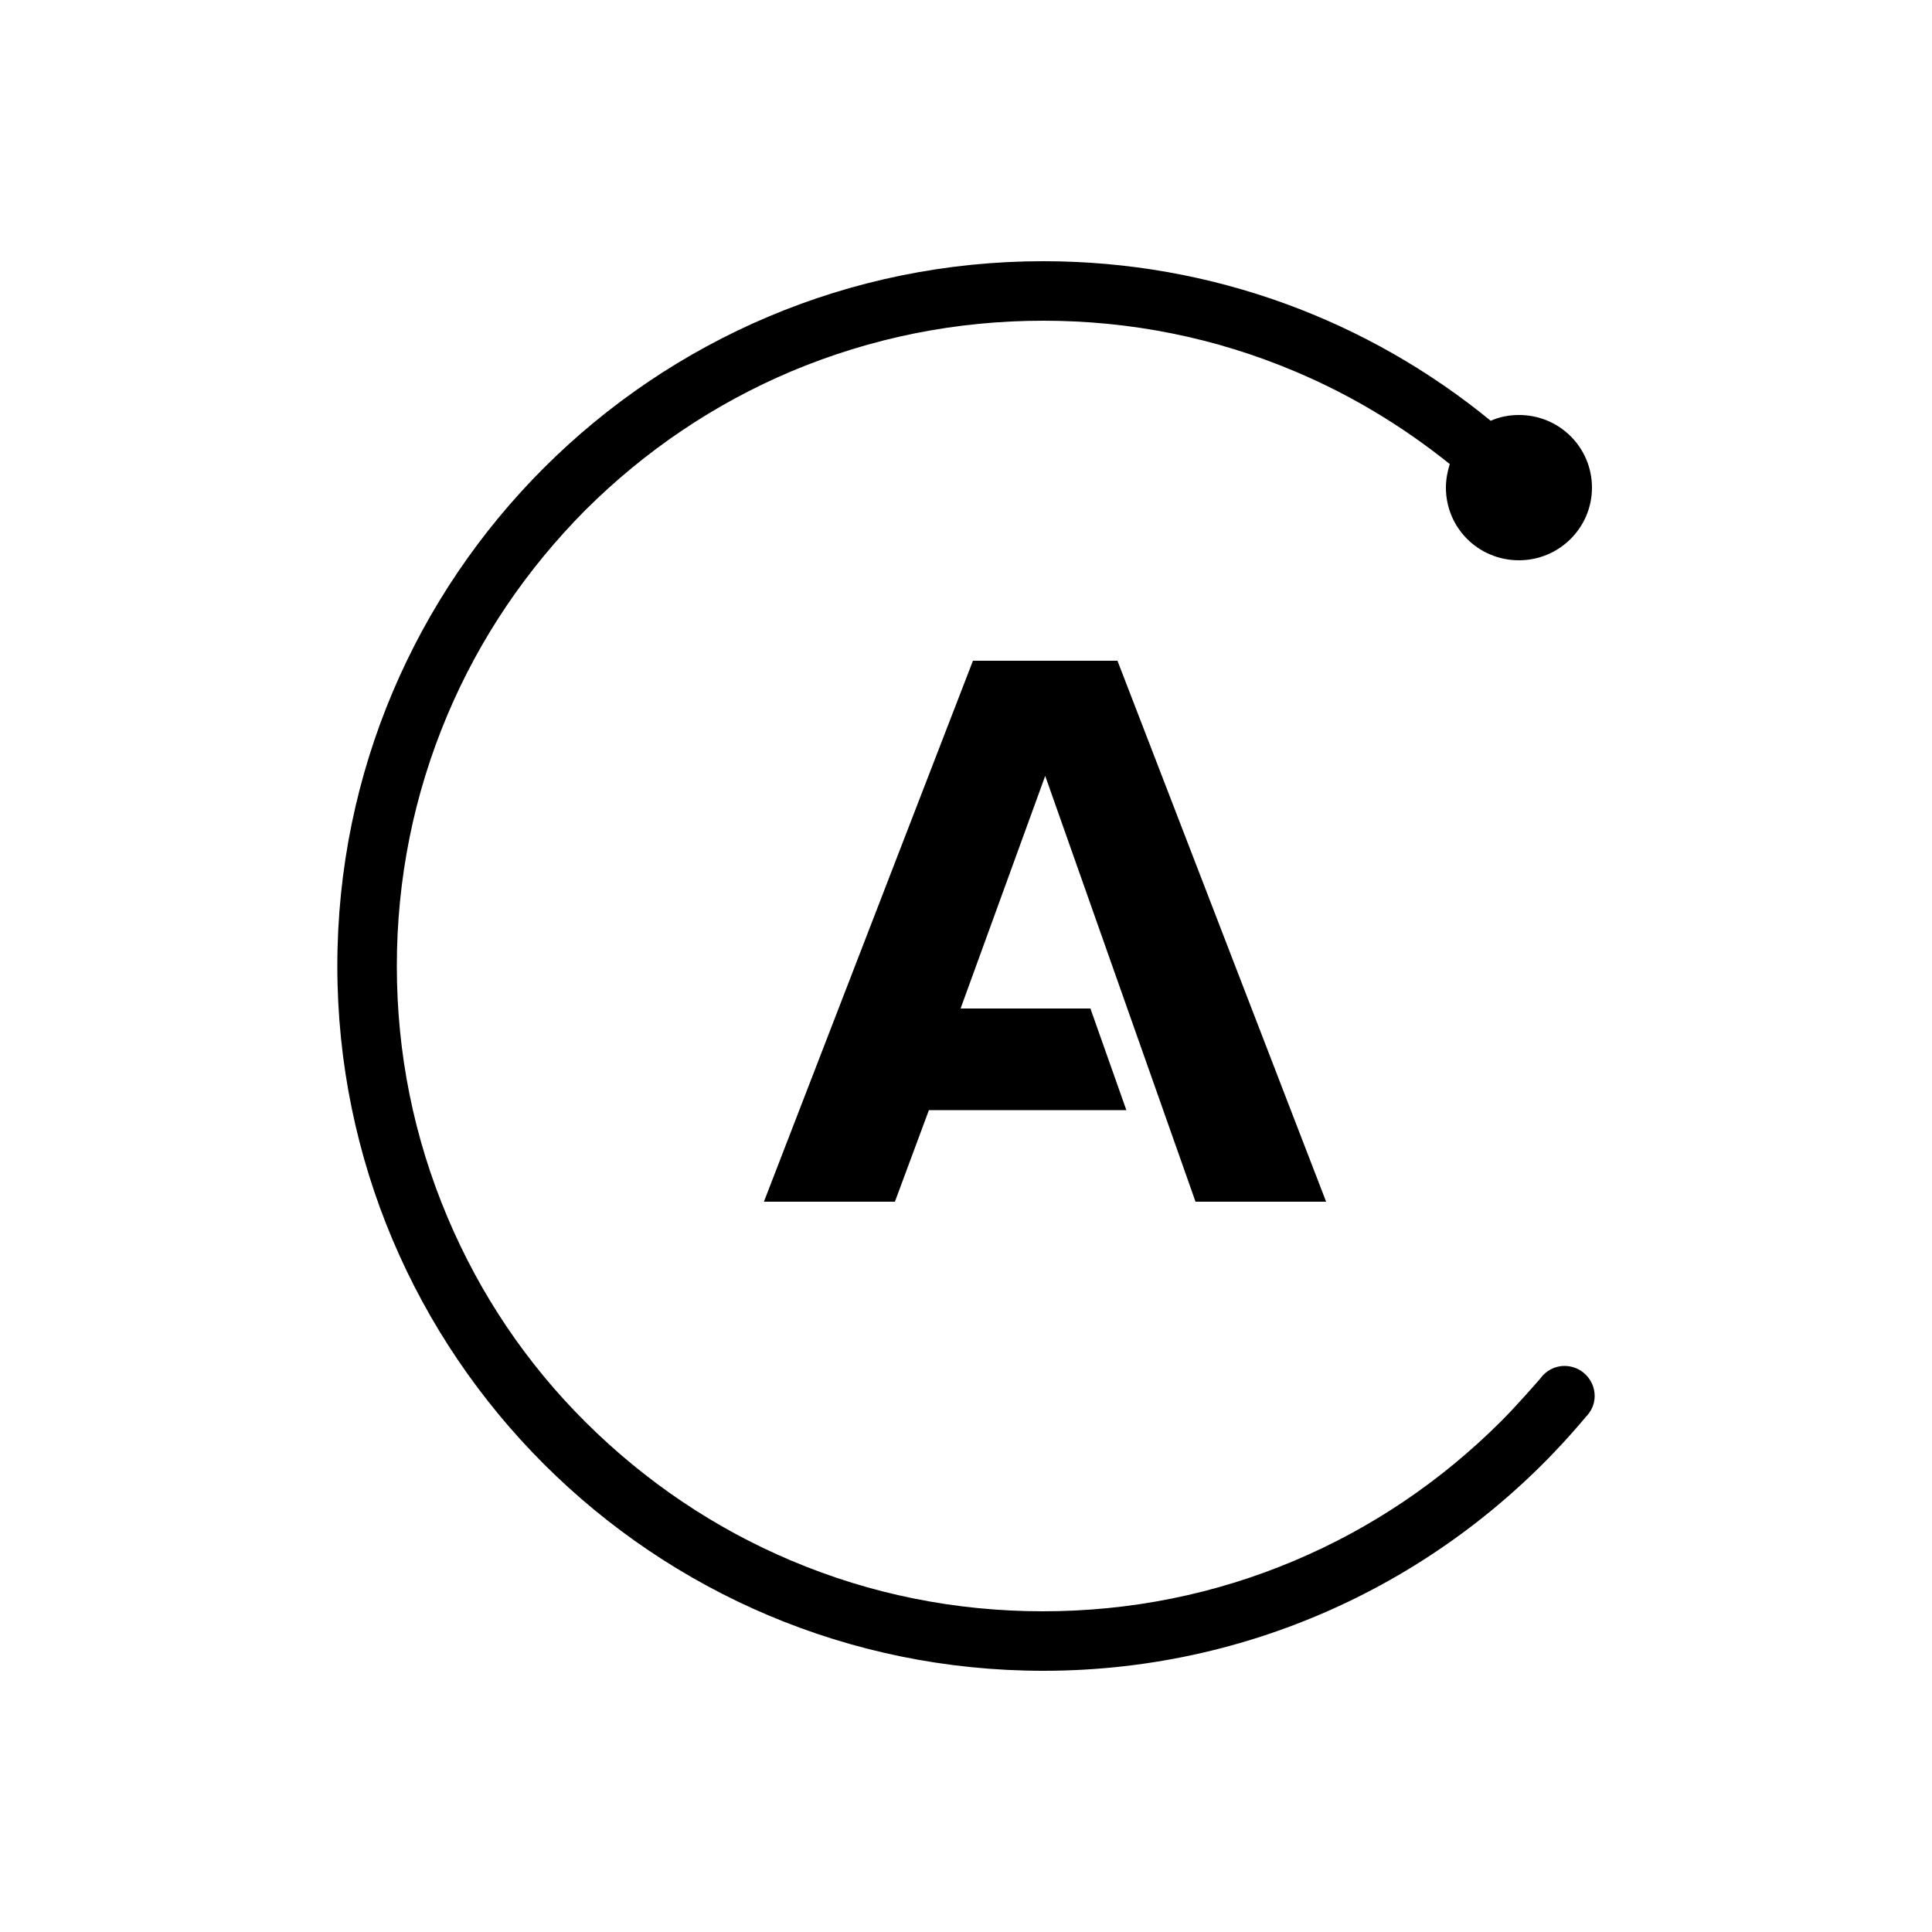
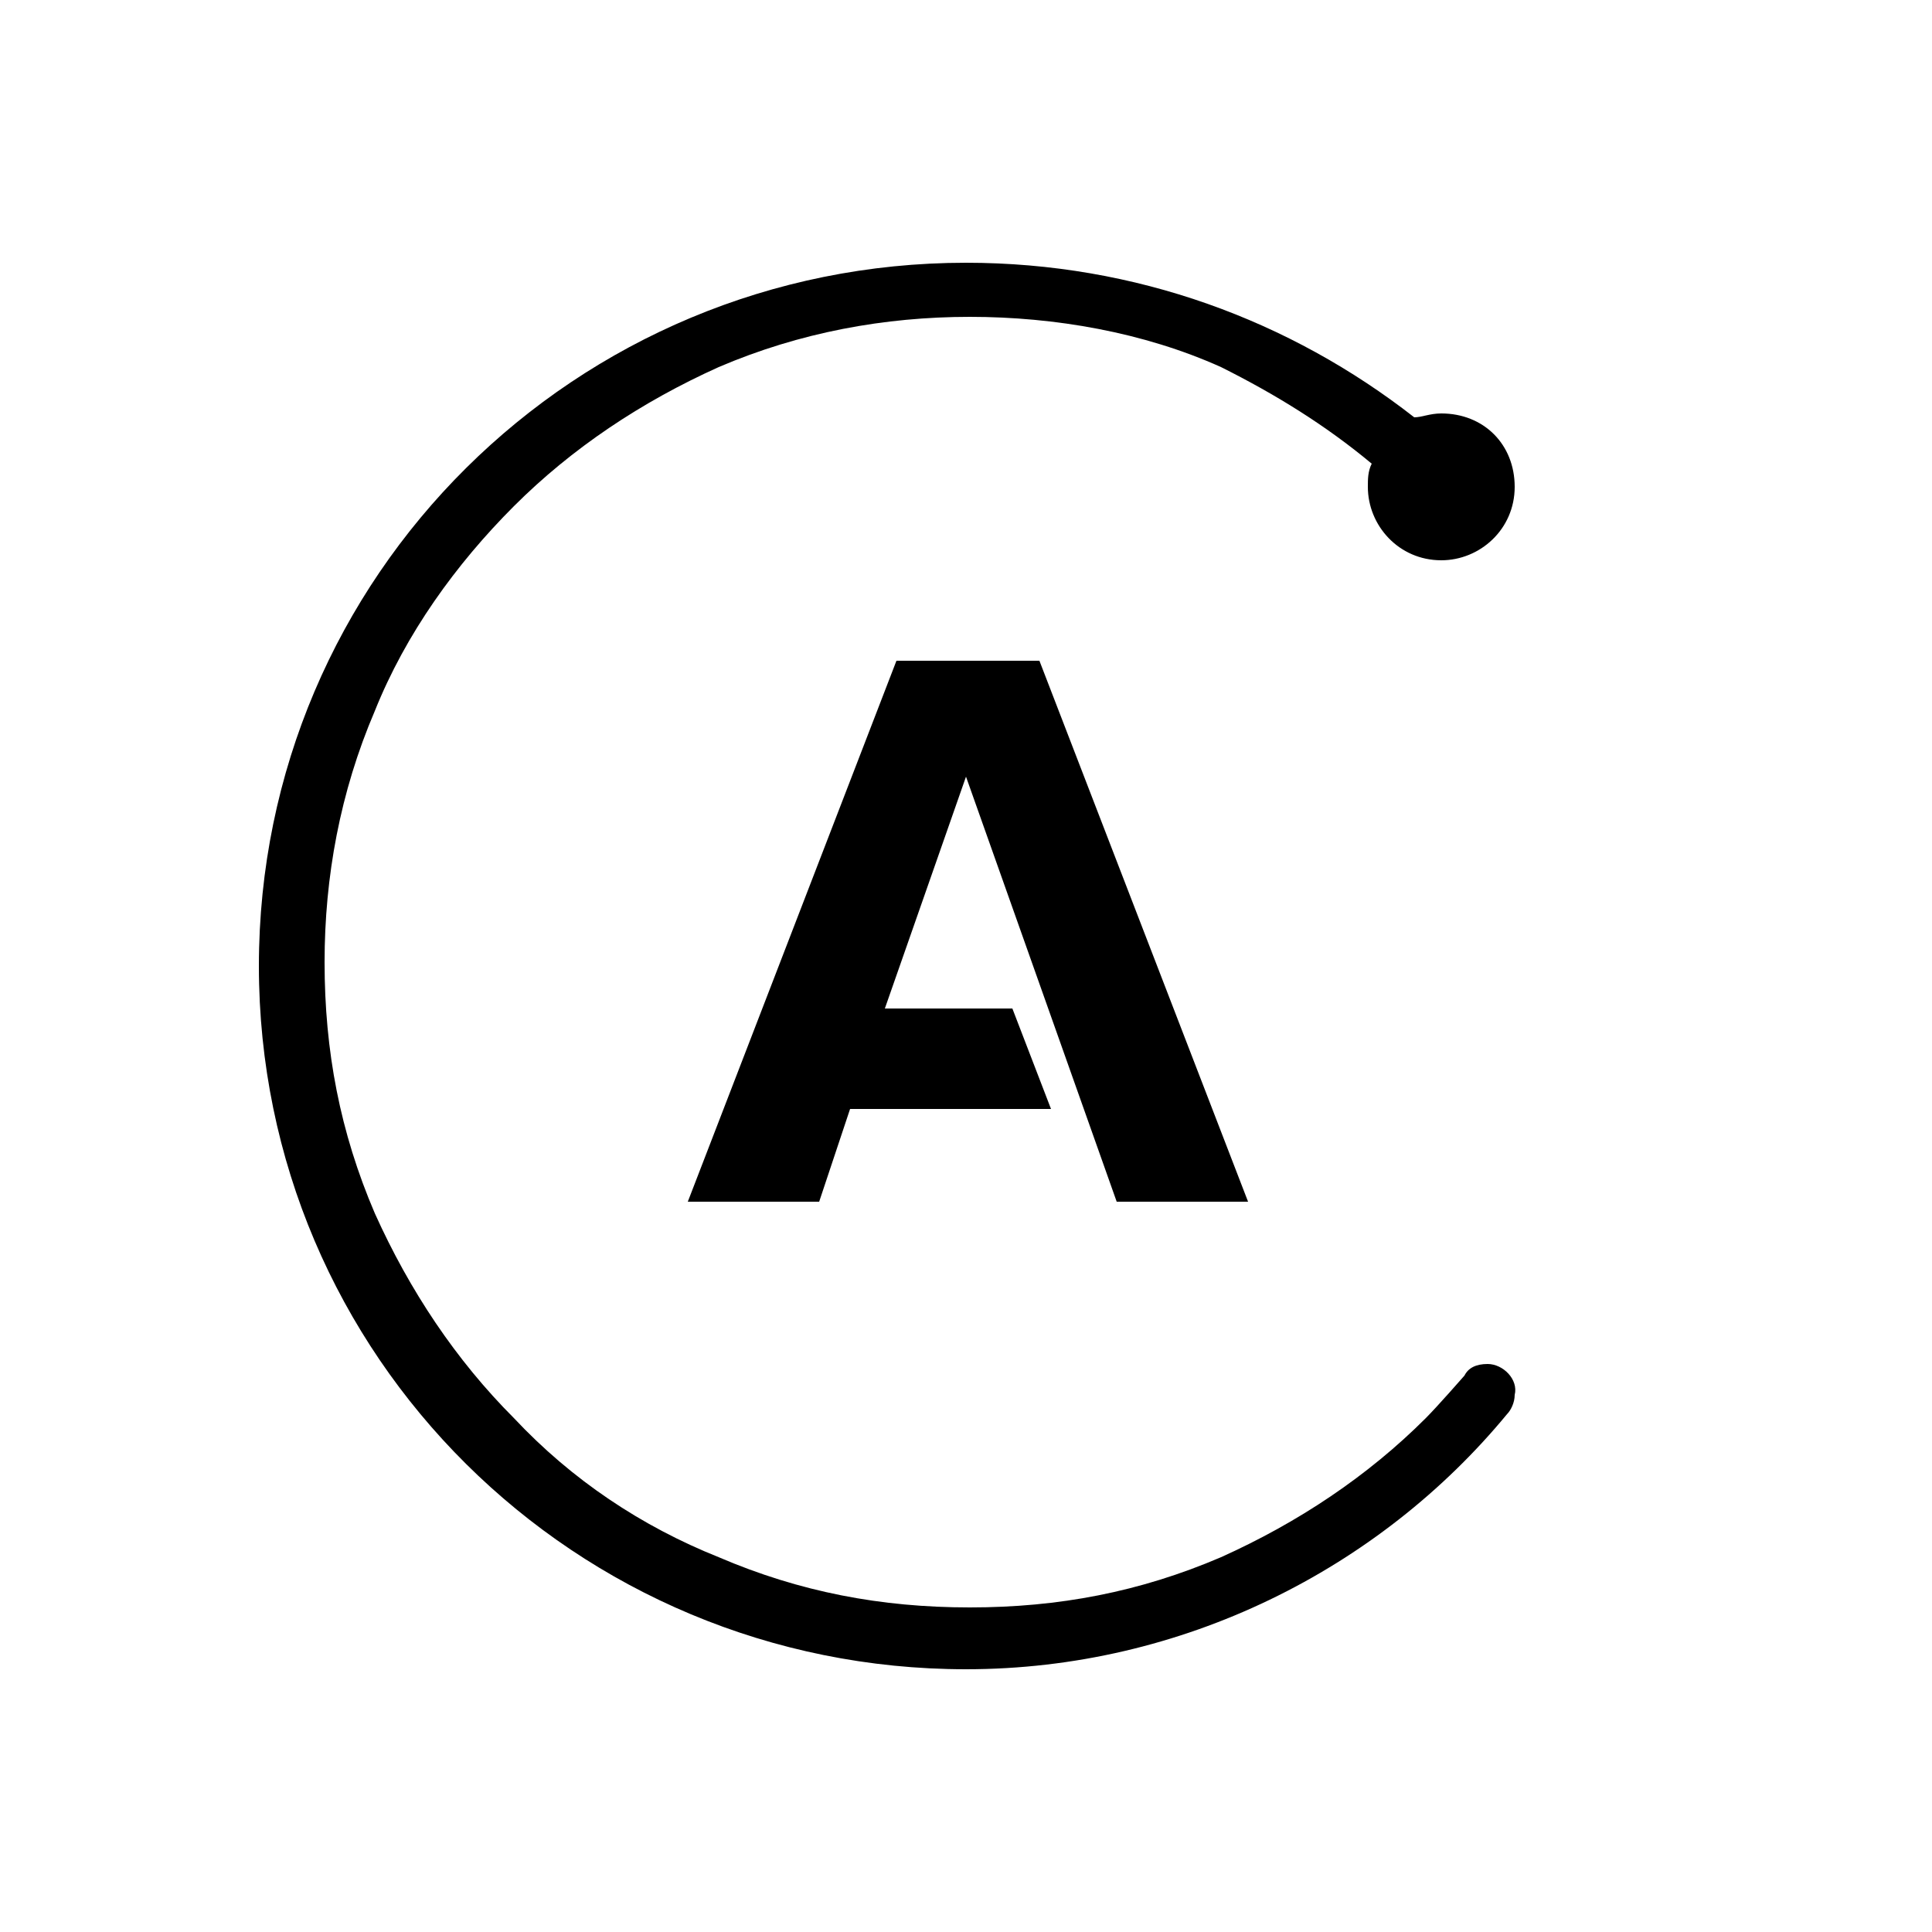
- <svg width="50px" height="50px" viewBox="0 0 50 50">
-   <polygon points="28.92,17.1 25.18,17.1 19.77,31.1 23.16,31.1 24.04,28.73 29.15,28.73 28.22,26.1 24.86,26.1   27.05,20.08 30.94,31.1 34.32,31.1 " />
-   <path d="M40.49,35.35c-0.26,0-0.49,0.13-0.63,0.33c0,0-0.67,0.77-1.04,1.13c-1.54,1.53-3.33,2.74-5.32,3.58   c-2.06,0.87-4.25,1.31-6.51,1.31c-2.26,0-4.45-0.44-6.51-1.31c-1.99-0.84-3.78-2.05-5.32-3.58c-1.54-1.53-2.74-3.32-3.58-5.31   c-0.87-2.06-1.31-4.24-1.31-6.5c0-2.25,0.44-4.44,1.31-6.5c0.84-1.99,2.05-3.77,3.58-5.31c1.54-1.53,3.33-2.74,5.32-3.58   C22.55,8.74,24.74,8.3,27,8.3c2.26,0,4.45,0.44,6.51,1.31c1.45,0.61,2.79,1.42,4.01,2.4c-0.06,0.19-0.1,0.4-0.1,0.61   c0,1.04,0.84,1.88,1.89,1.88c1.04,0,1.89-0.84,1.89-1.88c0-1.04-0.84-1.88-1.89-1.88c-0.26,0-0.51,0.05-0.73,0.15   C35.43,8.31,31.4,6.76,27,6.76C16.91,6.76,8.73,14.93,8.73,25S16.91,43.24,27,43.24c5.64,0,10.69-2.56,14.04-6.57   c0.14-0.14,0.23-0.33,0.23-0.54C41.27,35.7,40.92,35.35,40.49,35.35" />
+ <svg xmlns="http://www.w3.org/2000/svg" version="1.1" id="Ebene_1" x="0px" y="0px" width="50px" height="50px" viewBox="12 -13 50 50" style="enable-background:new 12 -13 50 50;" xml:space="preserve">
+   <polygon points="38.9,4.1 35.2,4.1 29.8,18.1 33.2,18.1 34,15.7 39.2,15.7 38.2,13.1 34.9,13.1 37,7.1 40.9,18.1 44.3,18.1 " />
+   <path d="M50.5,22.3c-0.3,0-0.5,0.1-0.6,0.3c0,0-0.7,0.8-1,1.1c-1.5,1.5-3.3,2.7-5.3,3.6c-2.1,0.9-4.2,1.3-6.5,1.3  c-2.3,0-4.4-0.4-6.5-1.3c-2-0.8-3.8-2-5.3-3.6c-1.5-1.5-2.7-3.3-3.6-5.3c-0.9-2.1-1.3-4.2-1.3-6.5c0-2.2,0.4-4.4,1.3-6.5  c0.8-2,2.1-3.8,3.6-5.3c1.5-1.5,3.3-2.7,5.3-3.6c2.1-0.9,4.3-1.3,6.5-1.3s4.5,0.4,6.5,1.3C45-2.8,46.3-2,47.5-1  c-0.1,0.2-0.1,0.4-0.1,0.6c0,1,0.8,1.9,1.9,1.9c1,0,1.9-0.8,1.9-1.9s-0.8-1.9-1.9-1.9c-0.3,0-0.5,0.1-0.7,0.1  C45.4-4.7,41.4-6.2,37-6.2C26.9-6.2,18.7,1.9,18.7,12S26.9,30.2,37,30.2c5.6,0,10.7-2.6,14-6.6c0.1-0.1,0.2-0.3,0.2-0.5  C51.3,22.7,50.9,22.3,50.5,22.3" />
</svg>
